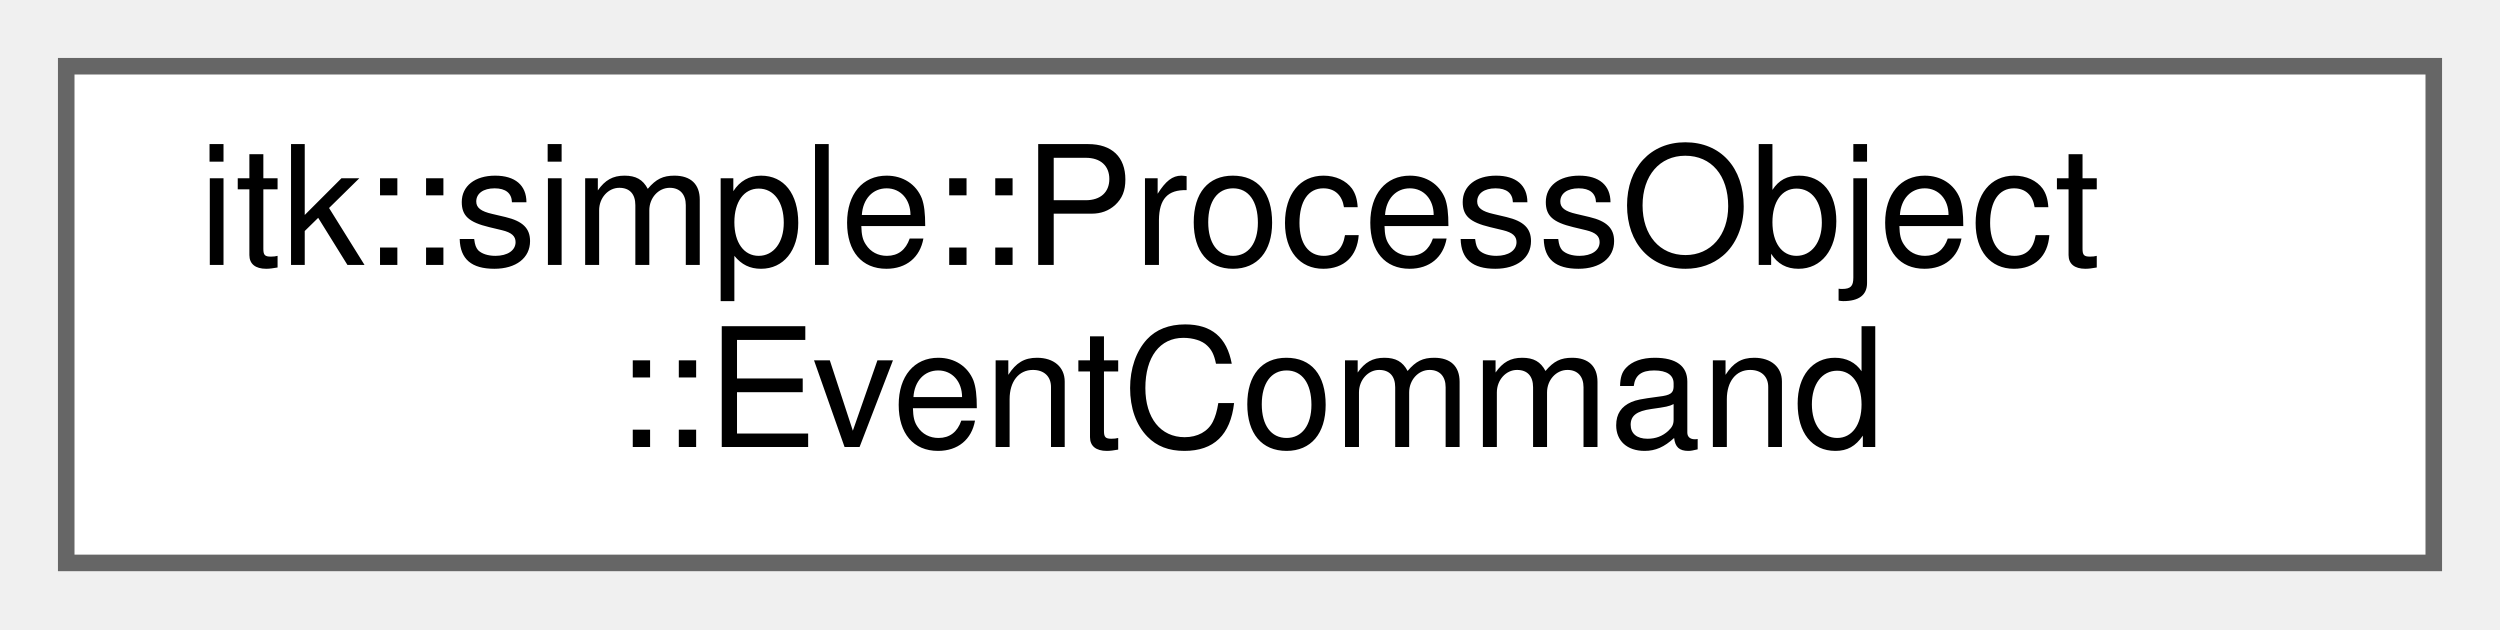
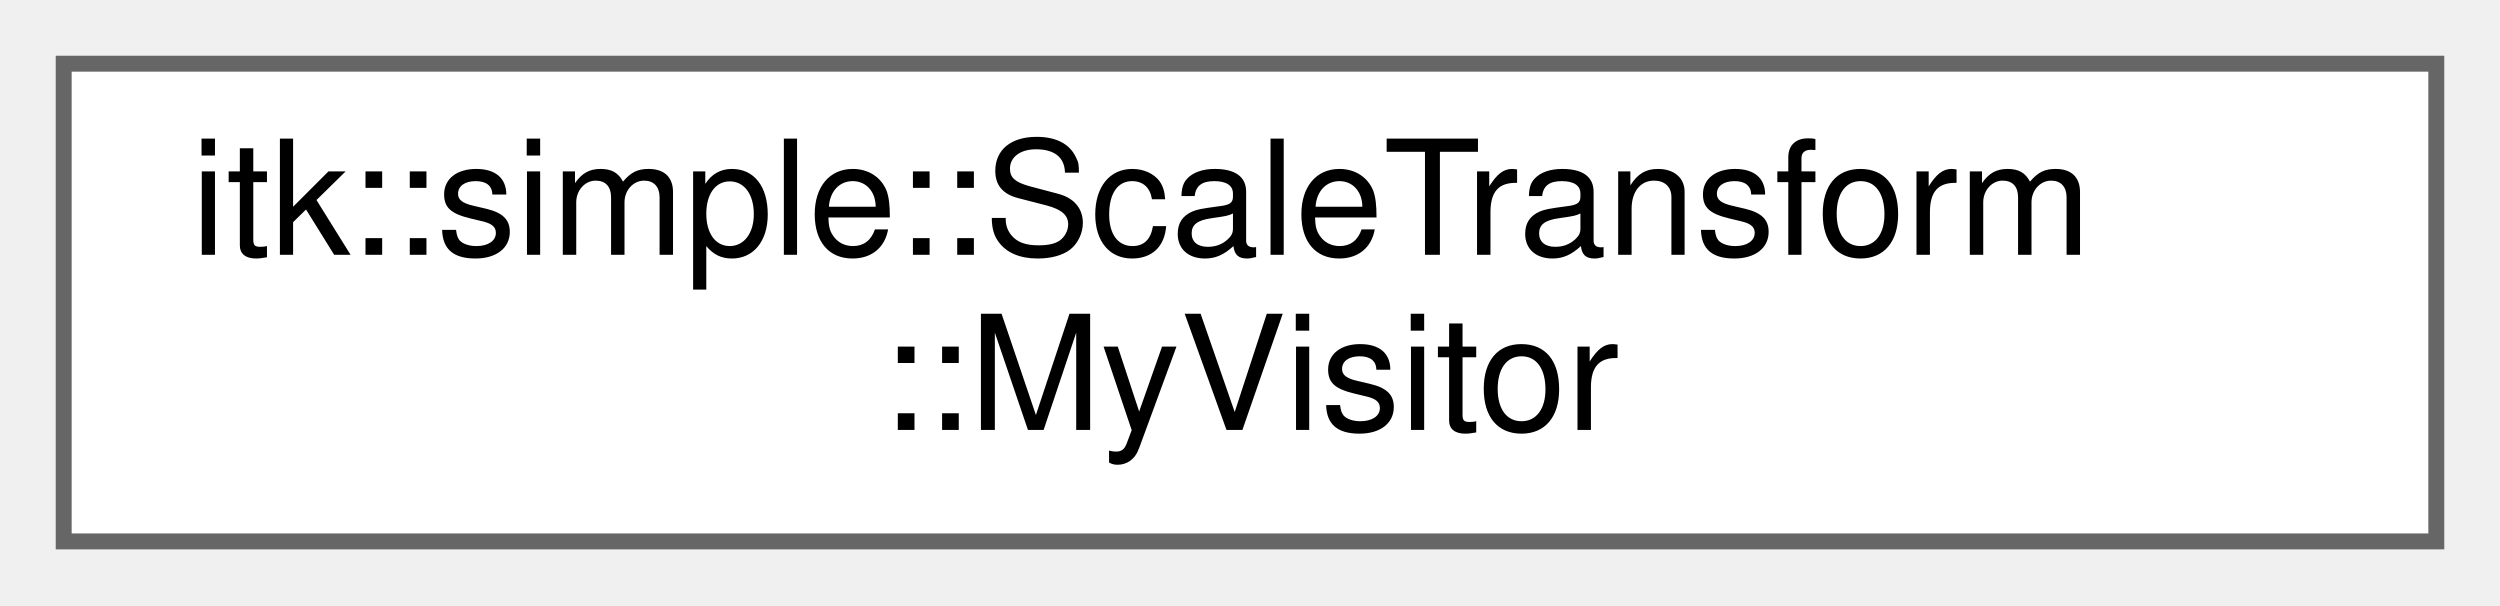
- <svg xmlns="http://www.w3.org/2000/svg" xmlns:xlink="http://www.w3.org/1999/xlink" width="151pt" height="38pt" viewBox="0.00 0.00 151.00 38.00">
+ <svg xmlns="http://www.w3.org/2000/svg" xmlns:xlink="http://www.w3.org/1999/xlink" width="157pt" height="38pt" viewBox="0.00 0.00 157.00 38.00">
  <g id="graph0" class="graph" transform="scale(1 1) rotate(0) translate(4 34)">
    <g id="Node000000" class="node">
      <g id="a_Node000000">
-         <a xlink:href="structitk_1_1simple_1_1ProcessObject_1_1EventCommand.html" target="_top" xlink:title=" ">
-           <polygon fill="white" stroke="#666666" points="143,-30 0,-30 0,0 143,0 143,-30" />
-           <text text-anchor="start" x="8" y="-18" font-family="Helvetica,sans-Serif" font-size="10.00">itk::simple::ProcessObject</text>
-           <text text-anchor="middle" x="71.5" y="-7" font-family="Helvetica,sans-Serif" font-size="10.00">::EventCommand</text>
+         <a xlink:href="structitk_1_1simple_1_1ScaleTransform_1_1MyVisitor.html" target="_top" xlink:title=" ">
+           <polygon fill="white" stroke="#666666" points="149,-30 0,-30 0,0 149,0 149,-30" />
+           <text text-anchor="start" x="8" y="-18" font-family="Helvetica,sans-Serif" font-size="10.00">itk::simple::ScaleTransform</text>
+           <text text-anchor="middle" x="74.5" y="-7" font-family="Helvetica,sans-Serif" font-size="10.00">::MyVisitor</text>
        </a>
      </g>
    </g>
  </g>
</svg>
